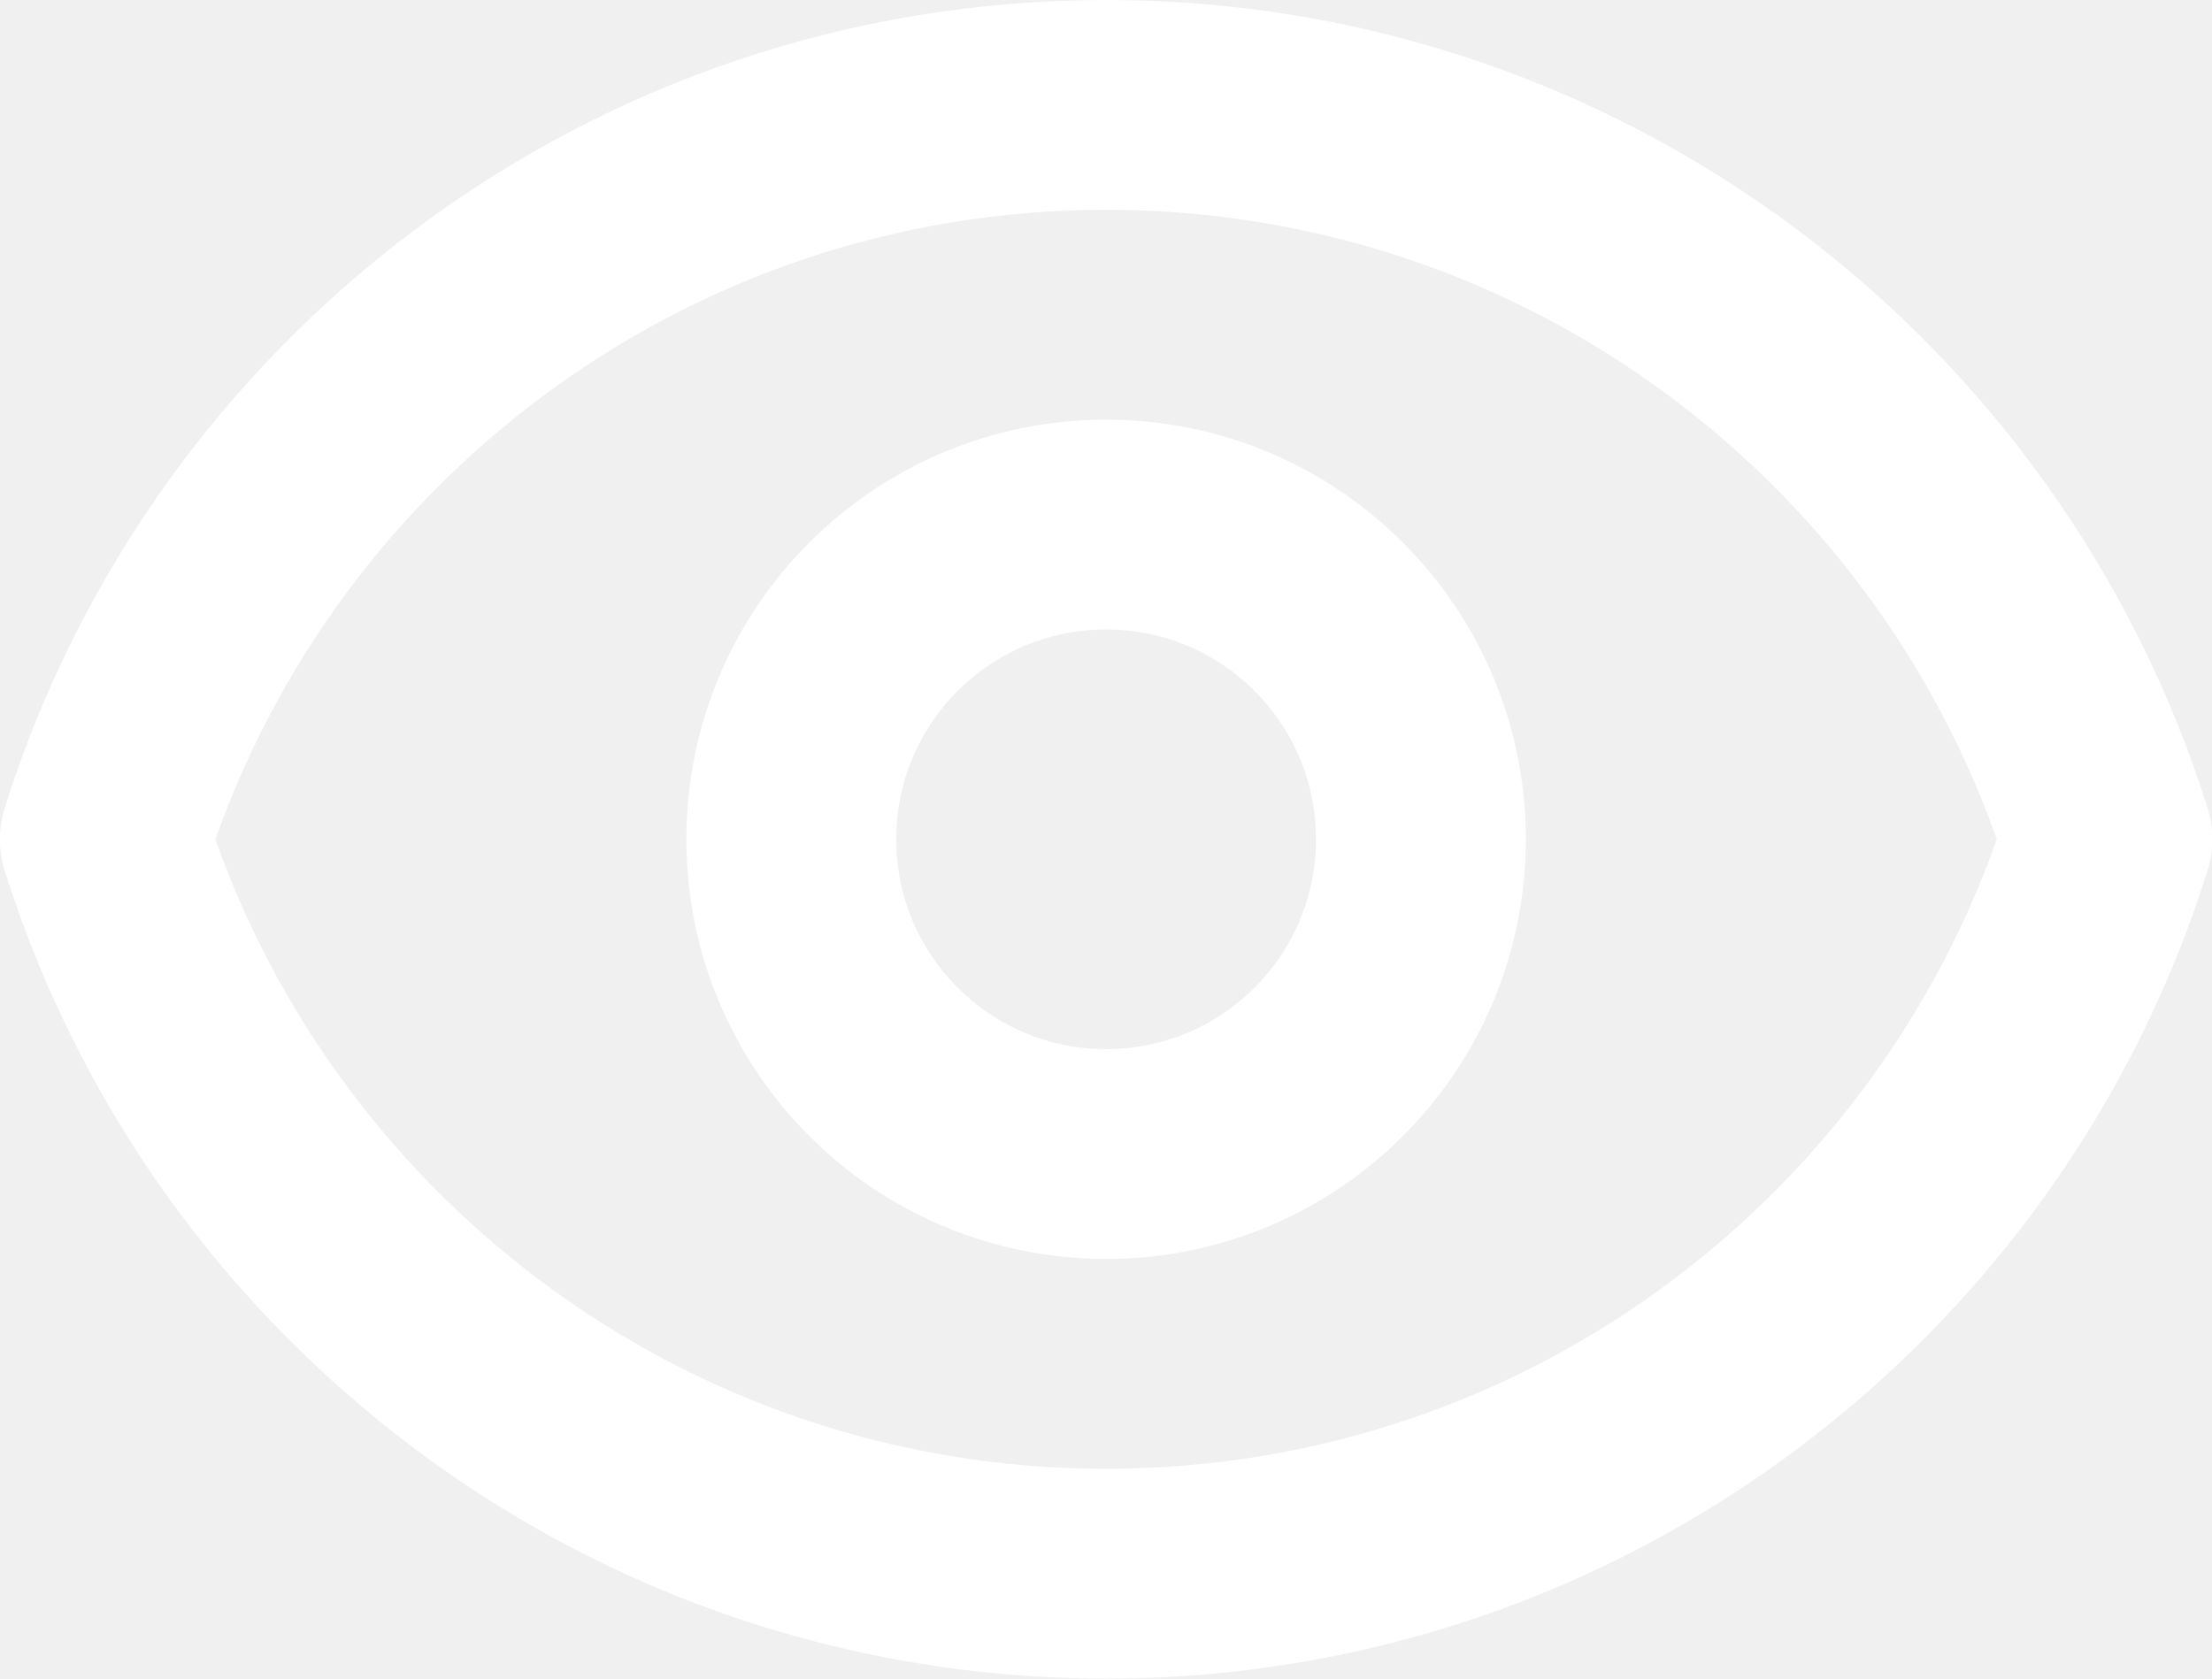
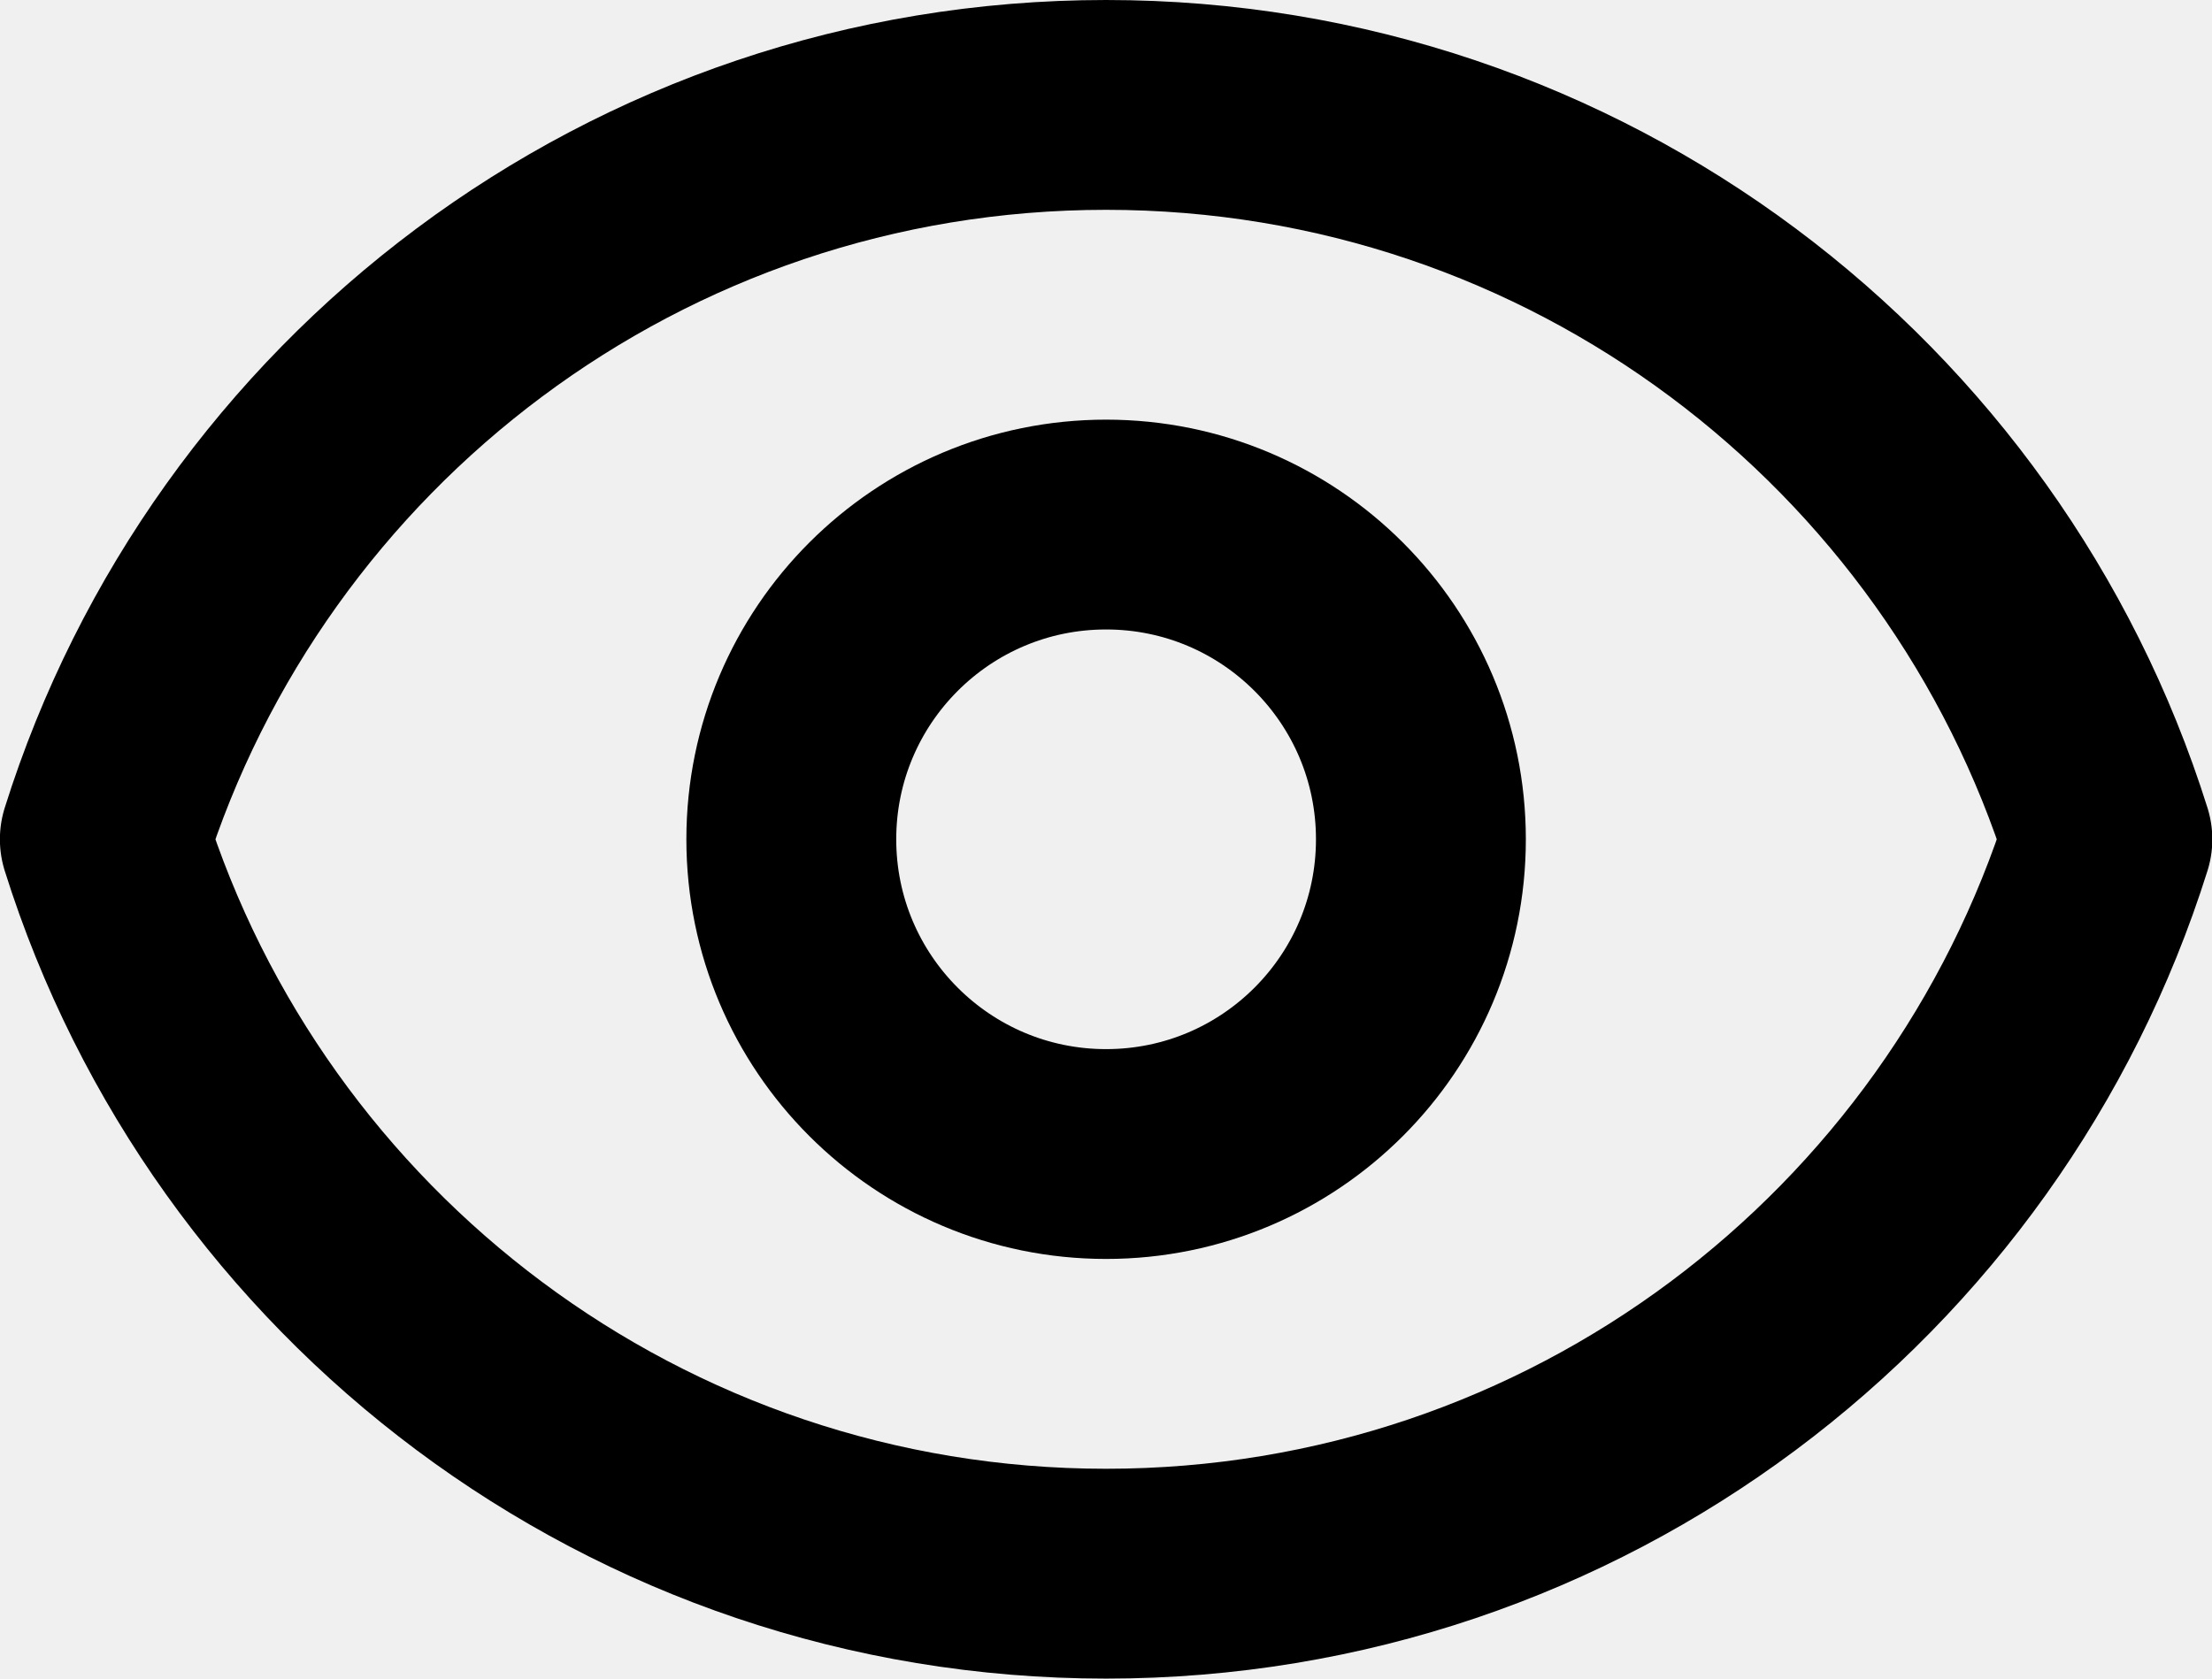
<svg xmlns="http://www.w3.org/2000/svg" fill="none" viewBox="1.46 4 21.08 16">
  <g id="SVGRepo_bgCarrier" stroke-width="0" />
  <g id="SVGRepo_tracerCarrier" stroke-linecap="round" stroke-linejoin="round" />
  <g id="SVGRepo_iconCarrier">
-     <path d="M15.001 12C15.001 13.657 13.658 15 12.001 15C10.344 15 9.001 13.657 9.001 12C9.001 10.343 10.344 9 12.001 9C13.658 9 15.001 10.343 15.001 12Z" stroke="#ffffff" stroke-width="2" stroke-linecap="round" stroke-linejoin="round" />
-     <path d="M12.001 5C7.524 5 3.733 7.943 2.459 12C3.733 16.057 7.524 19 12.001 19C16.479 19 20.269 16.057 21.543 12C20.269 7.943 16.479 5 12.001 5Z" stroke="#ffffff" stroke-width="2" stroke-linecap="round" stroke-linejoin="round" />
+     <path d="M15.001 12C15.001 13.657 13.658 15 12.001 15C10.344 15 9.001 13.657 9.001 12C9.001 10.343 10.344 9 12.001 9C13.658 9 15.001 10.343 15.001 12Z" stroke="currentColor" stroke-width="2" stroke-linecap="round" stroke-linejoin="round" />
+     <path d="M12.001 5C7.524 5 3.733 7.943 2.459 12C3.733 16.057 7.524 19 12.001 19C16.479 19 20.269 16.057 21.543 12C20.269 7.943 16.479 5 12.001 5Z" stroke="currentColor" stroke-width="2" stroke-linecap="round" stroke-linejoin="round" />
  </g>
</svg>
